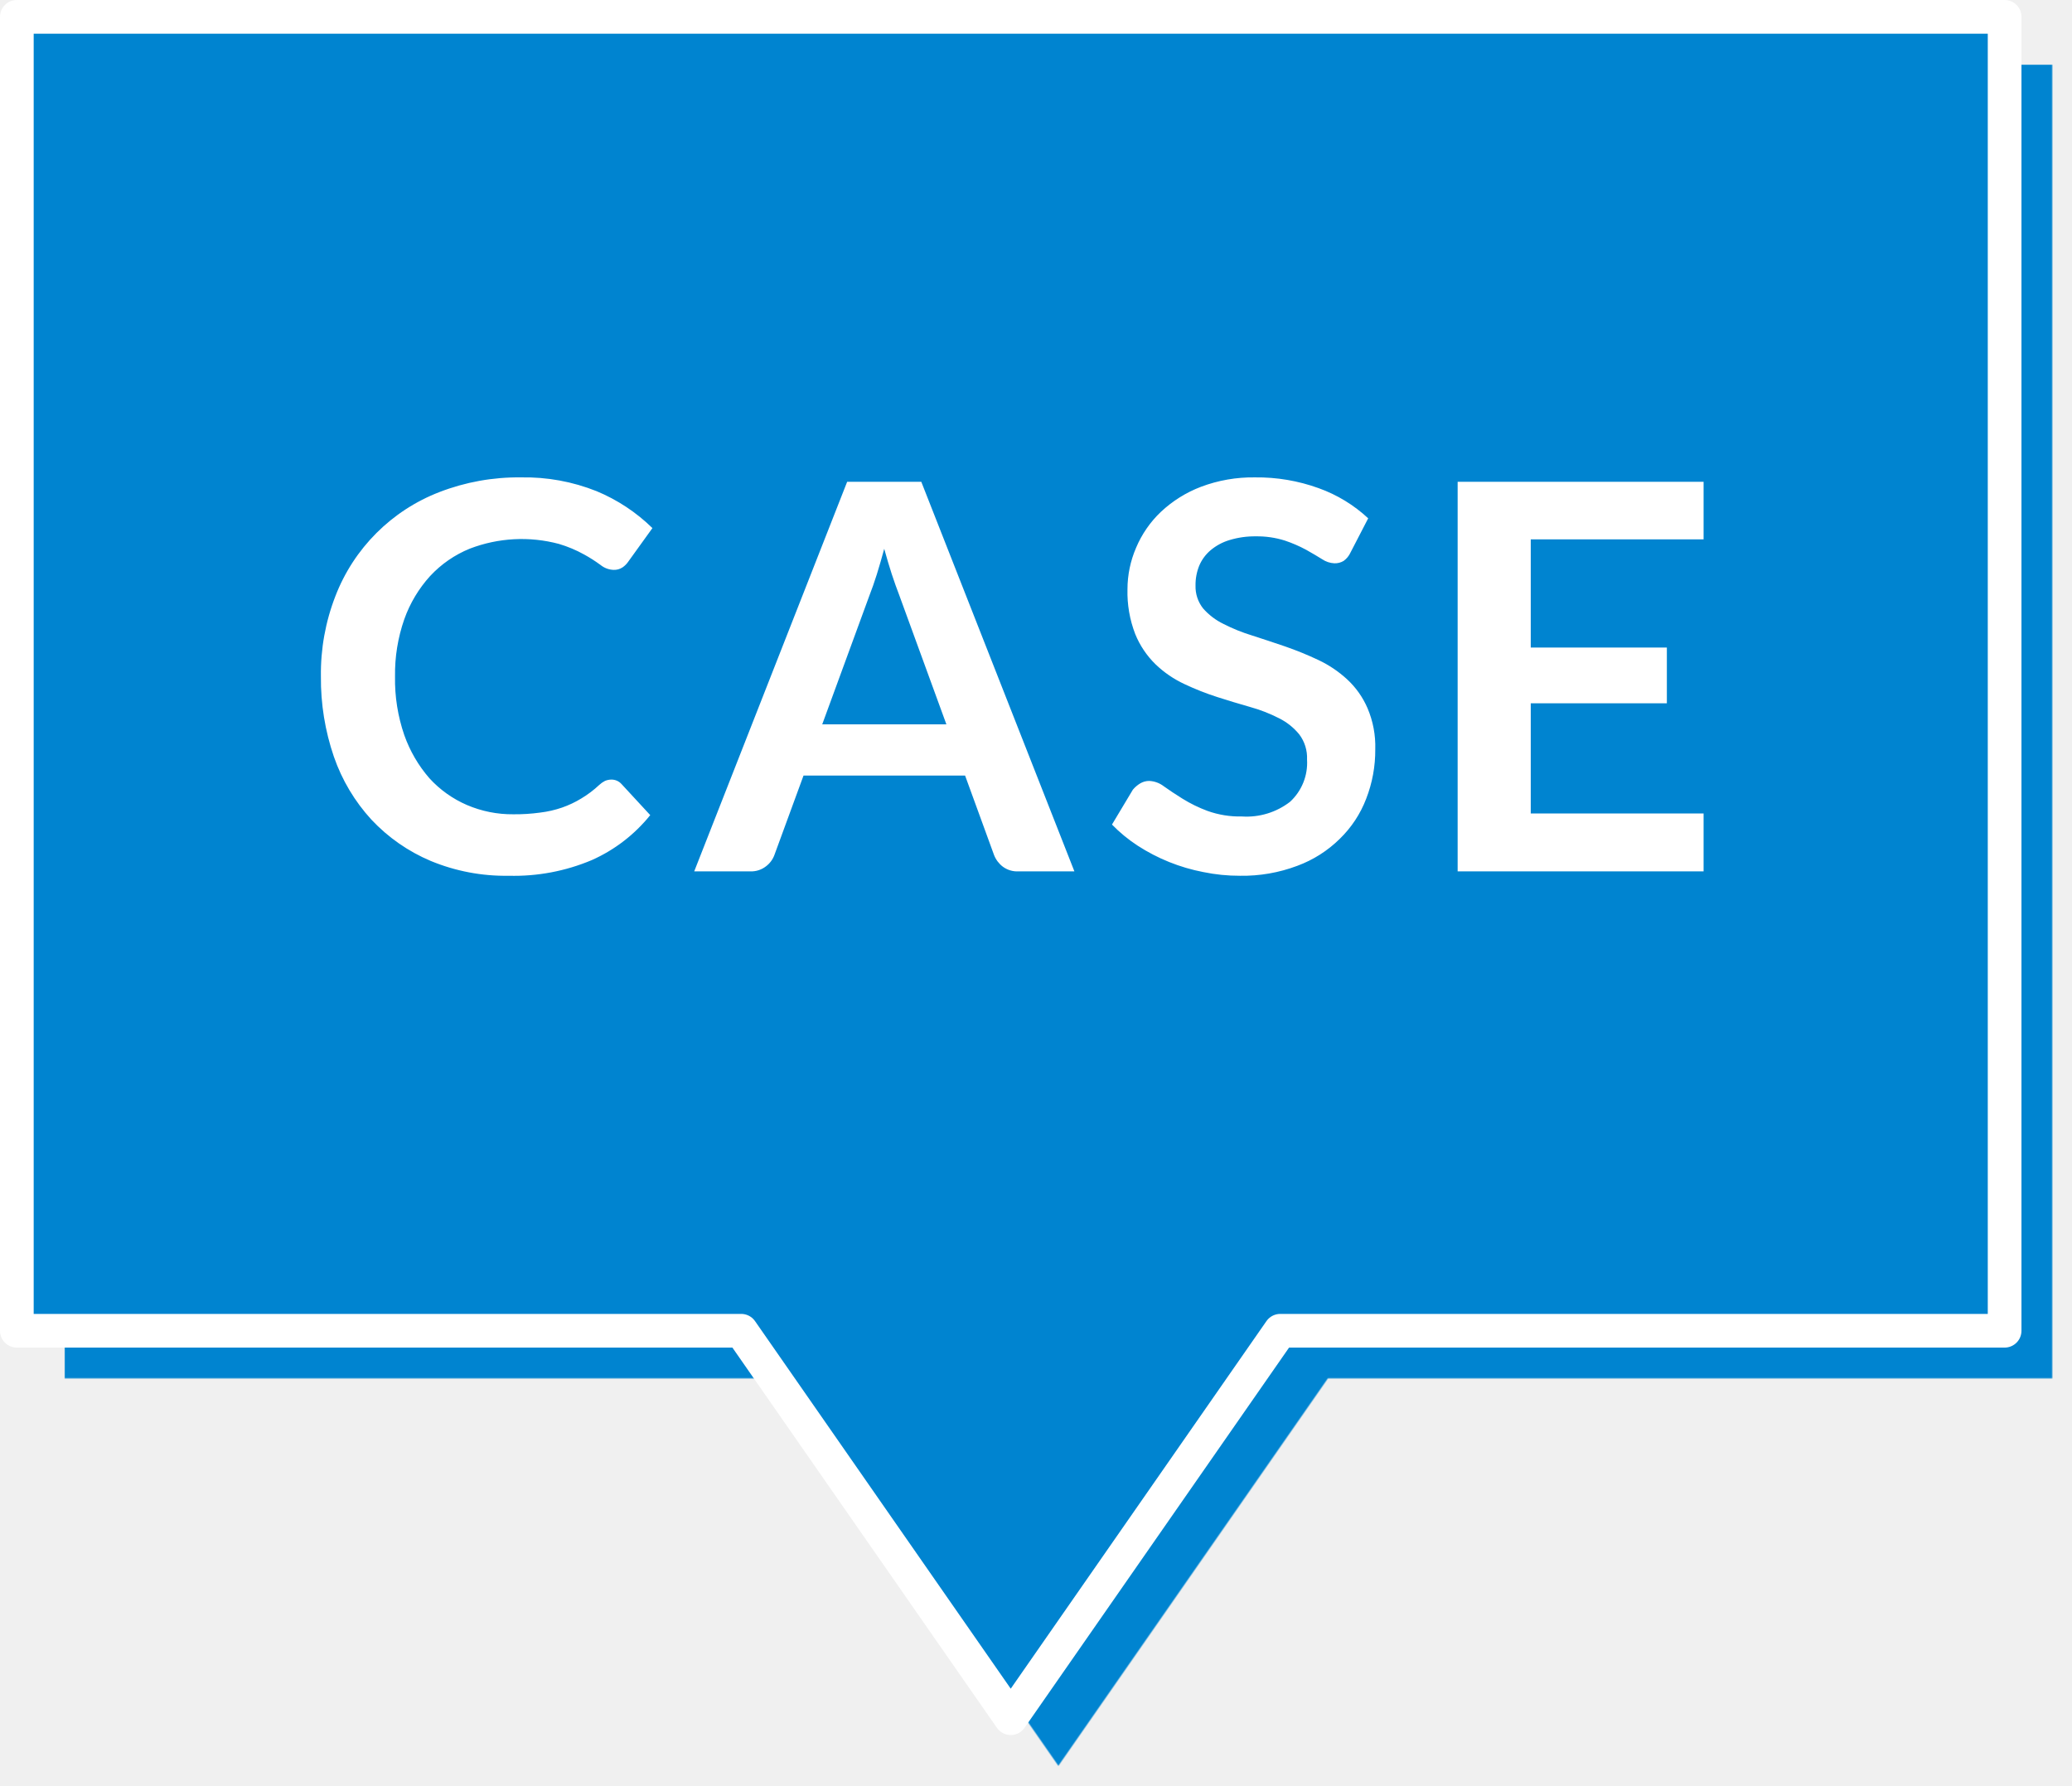
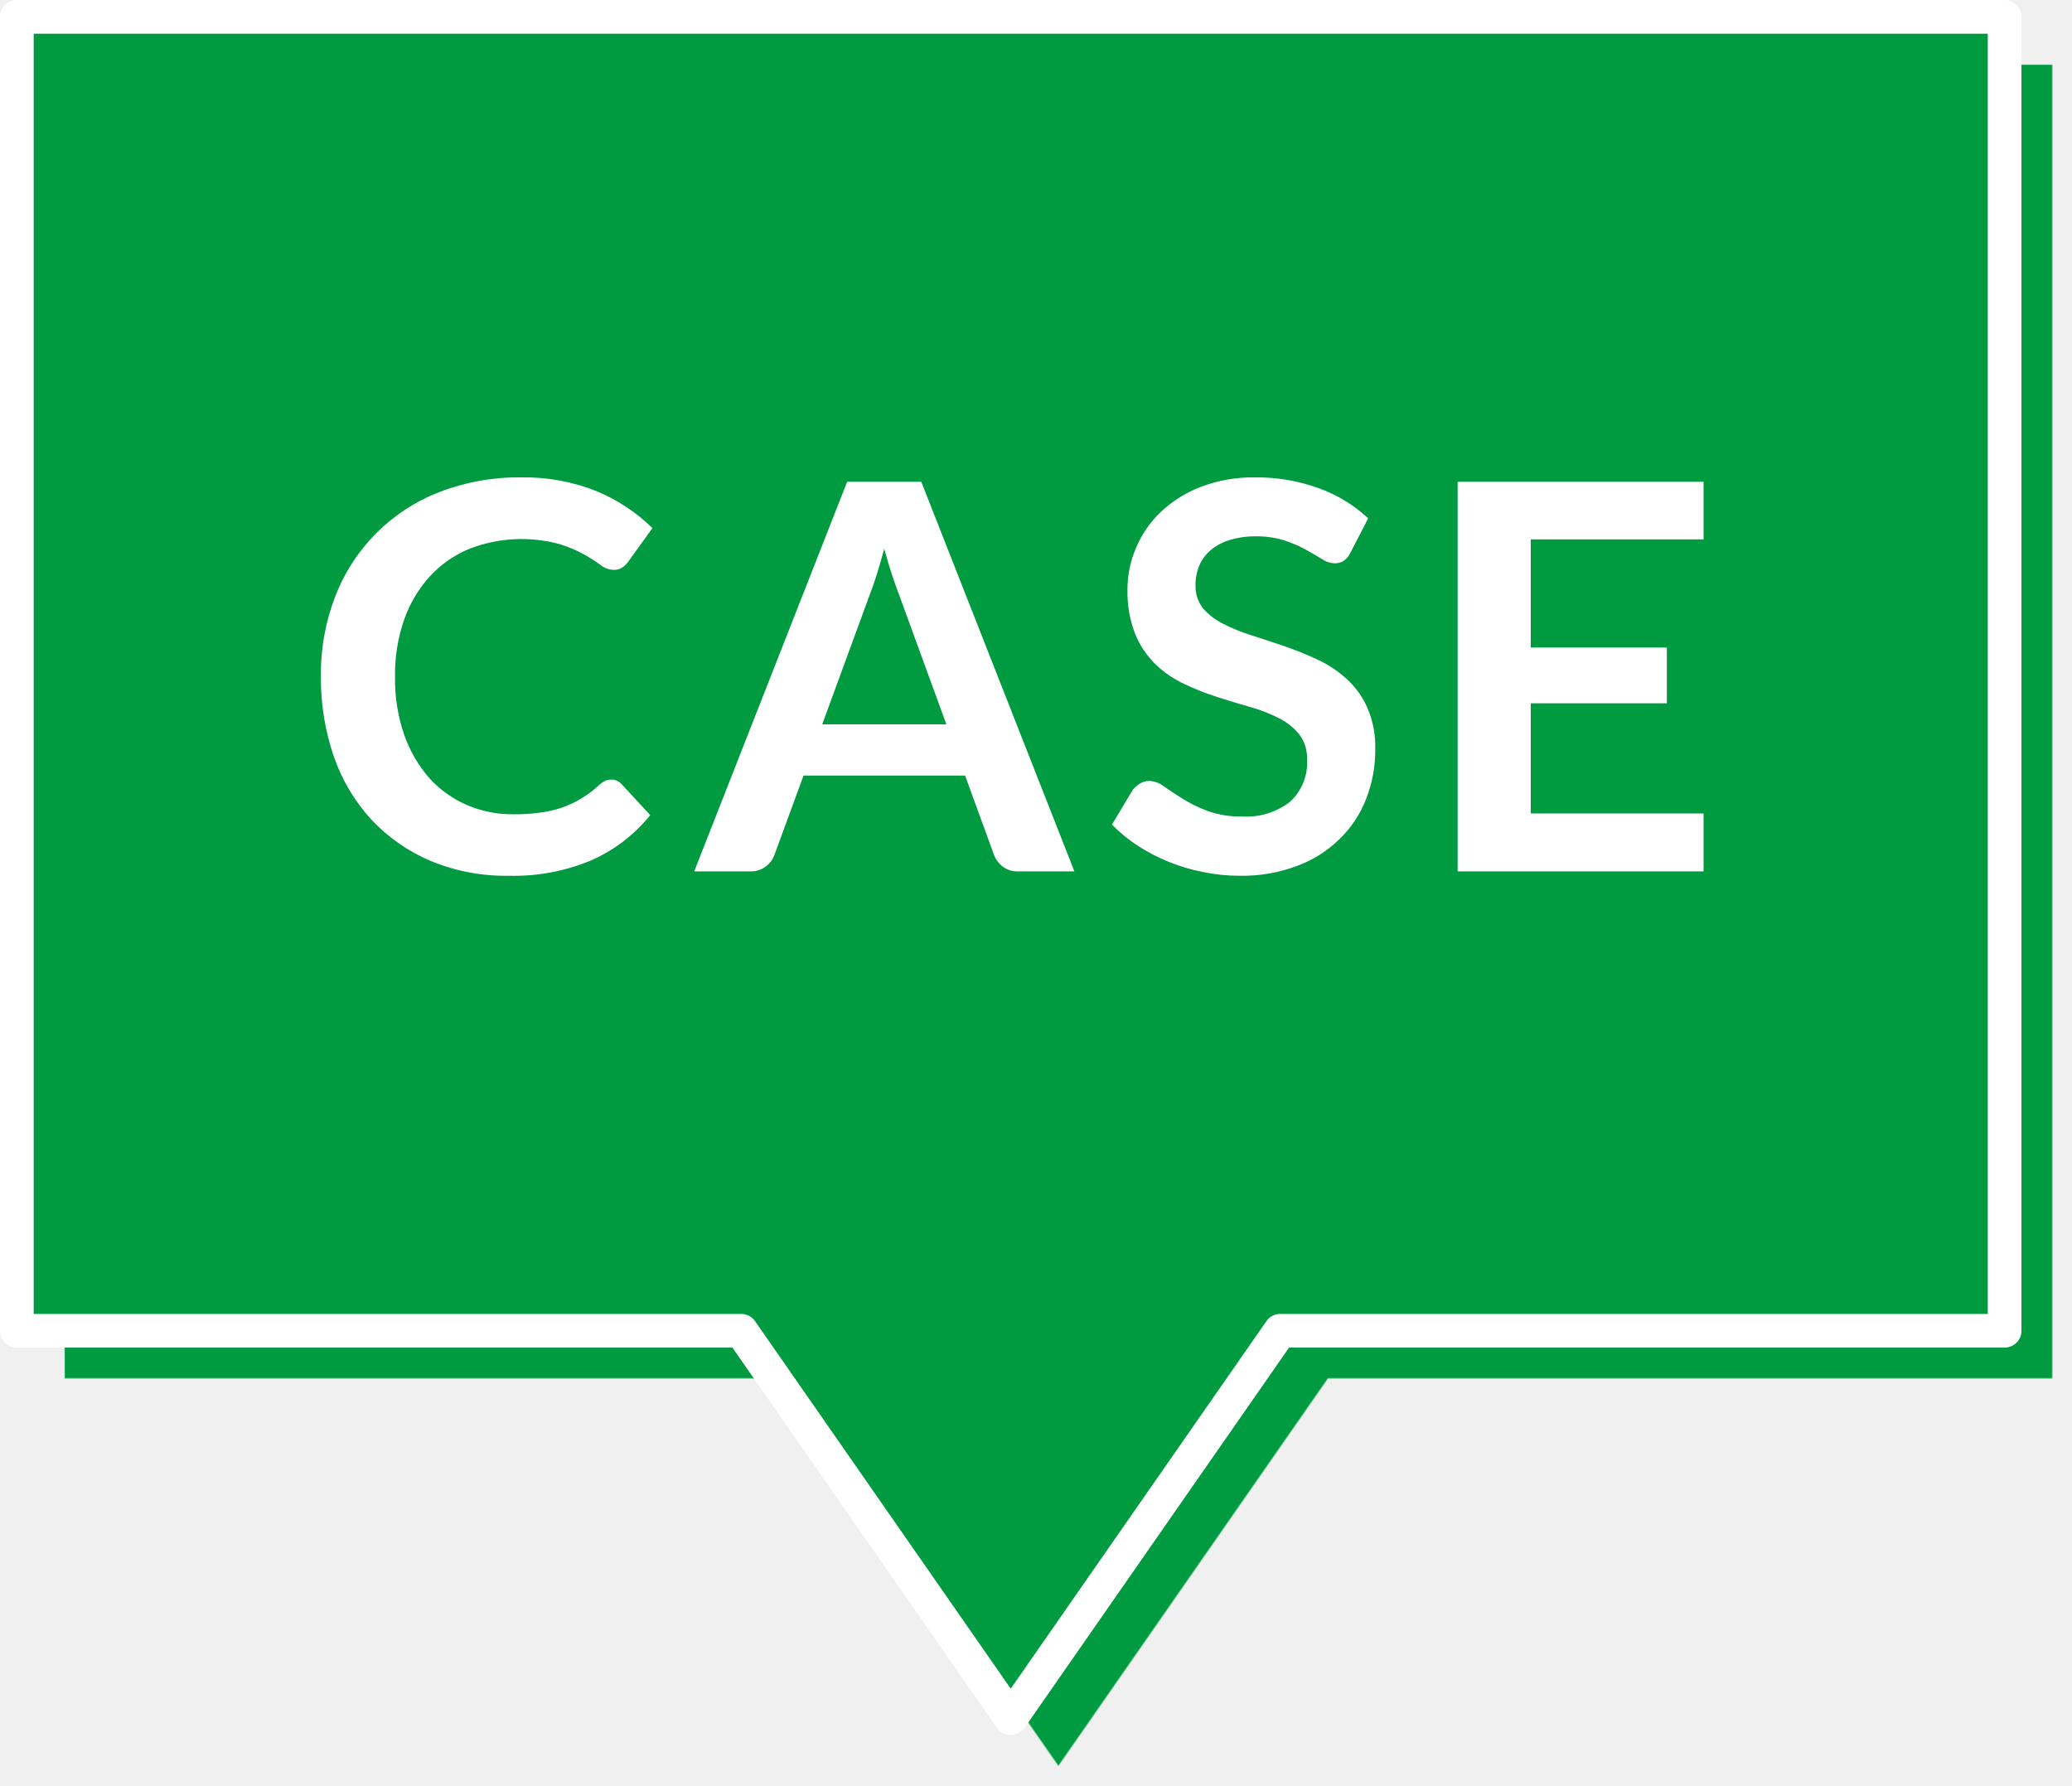
<svg xmlns="http://www.w3.org/2000/svg" xmlns:xlink="http://www.w3.org/1999/xlink" width="123" height="106" viewBox="0 0 123 106">
  <defs>
    <style>
      .cls-1 {
-         fill: #0084d0;
        stroke: #fff;
        stroke-linejoin: round;
        stroke-width: 2px;
        filter: url(#filter);
      }

      .cls-1, .cls-2 {
        fill-rule: evenodd;
      }

      .cls-2 {
        fill: #fff;
      }
    </style>
    <filter id="filter" x="1214" y="4890" width="121" height="104" filterUnits="userSpaceOnUse">
      <feOffset result="offset" dx="2.828" dy="2.828" in="SourceAlpha" />
      <feGaussianBlur result="blur" />
-       <feFlood result="flood" flood-color="#0084d0" />
+       <feFlood result="flood" flood-color="#029b41" />
      <feComposite result="composite" operator="in" in2="blur" />
      <feBlend result="blend" in="SourceGraphic" />
    </filter>
  </defs>
-   <g transform="translate(-1213 -4889)" style="fill: #0084d0; filter: url(#filter)">
+   <g transform="translate(-1213 -4889)" style="fill: #029b41; filter: url(#filter)">
    <path id="Speech bubble" class="cls-1" d="M1214,4890h118v78h-43l-16,23-16-23h-43v-78Z" style="stroke: inherit; filter: none; fill: inherit" />
  </g>
  <use transform="translate(-1213 -4889)" xlink:href="#Speech bubble" style="stroke: #fff; filter: none; fill: none" />
  <path class="cls-2" d="M1248.91,4935.36a1.508,1.508,0,0,0-.34.24,6.276,6.276,0,0,1-1.06.8,5.948,5.948,0,0,1-1.14.54,6.293,6.293,0,0,1-1.31.3,10.914,10.914,0,0,1-1.59.1,6.823,6.823,0,0,1-2.75-.55,6.512,6.512,0,0,1-2.23-1.59,7.921,7.921,0,0,1-1.49-2.56,10.127,10.127,0,0,1-.55-3.48,9.859,9.859,0,0,1,.55-3.4,7.588,7.588,0,0,1,1.53-2.56,6.618,6.618,0,0,1,2.36-1.63,8.583,8.583,0,0,1,5.29-.28,7.437,7.437,0,0,1,1.5.63,8.756,8.756,0,0,1,.97.62,1.3,1.3,0,0,0,.76.29,0.9,0.9,0,0,0,.55-0.15,1.294,1.294,0,0,0,.33-0.33l1.44-2a10.5,10.5,0,0,0-3.31-2.19,11.511,11.511,0,0,0-4.5-.82,12.973,12.973,0,0,0-4.83.87,10.771,10.771,0,0,0-6.18,6.18,12.691,12.691,0,0,0-.86,4.77,14.271,14.271,0,0,0,.77,4.76,10.7,10.7,0,0,0,2.23,3.74,10.324,10.324,0,0,0,3.52,2.45,11.585,11.585,0,0,0,4.63.88,11.883,11.883,0,0,0,4.93-.93,9.308,9.308,0,0,0,3.47-2.67l-1.7-1.84a0.8,0.8,0,0,0-.61-0.27A1,1,0,0,0,1248.91,4935.36Zm18.78-17.76h-4.4l-9.08,23.13h3.34a1.433,1.433,0,0,0,.92-0.3,1.479,1.479,0,0,0,.5-0.67l1.73-4.72h9.59l1.72,4.72a1.6,1.6,0,0,0,.52.69,1.441,1.441,0,0,0,.92.28h3.33Zm-3.07,6.73c0.14-.35.28-0.76,0.43-1.23s0.29-.98.44-1.52c0.15,0.54.3,1.05,0.45,1.51s0.3,0.87.43,1.21l2.81,7.7h-7.37Zm29.6-4.56a8.535,8.535,0,0,0-2.94-1.79,10.713,10.713,0,0,0-3.78-.64,8.71,8.71,0,0,0-3.21.56,7.247,7.247,0,0,0-2.38,1.49,6.314,6.314,0,0,0-1.47,2.13,6.233,6.233,0,0,0-.51,2.46,6.9,6.9,0,0,0,.46,2.66,5.28,5.28,0,0,0,1.21,1.8,6.33,6.33,0,0,0,1.71,1.17,16.107,16.107,0,0,0,1.95.77c0.66,0.21,1.31.41,1.95,0.59a9.068,9.068,0,0,1,1.72.67,3.636,3.636,0,0,1,1.2.96,2.306,2.306,0,0,1,.46,1.49,3.147,3.147,0,0,1-1.01,2.51,4.223,4.223,0,0,1-2.85.87,5.684,5.684,0,0,1-2.05-.33,8.274,8.274,0,0,1-1.49-.73c-0.42-.26-0.79-0.51-1.1-0.73a1.531,1.531,0,0,0-.86-0.32,1.032,1.032,0,0,0-.55.15,1.716,1.716,0,0,0-.43.37l-1.24,2.07a8.966,8.966,0,0,0,1.52,1.25,10.96,10.96,0,0,0,3.9,1.57,10.609,10.609,0,0,0,2.18.22,9.21,9.21,0,0,0,3.4-.59,7.067,7.067,0,0,0,2.52-1.6,6.592,6.592,0,0,0,1.57-2.38,7.92,7.92,0,0,0,.54-2.94,5.775,5.775,0,0,0-.46-2.44,5.05,5.05,0,0,0-1.21-1.71,6.751,6.751,0,0,0-1.71-1.15,19.633,19.633,0,0,0-1.96-.8c-0.66-.23-1.32-0.44-1.96-0.65a10.492,10.492,0,0,1-1.71-.69,3.834,3.834,0,0,1-1.21-.92,2.084,2.084,0,0,1-.45-1.36,3.024,3.024,0,0,1,.22-1.18,2.457,2.457,0,0,1,.68-0.92,3.158,3.158,0,0,1,1.12-.6,5.148,5.148,0,0,1,1.56-.22,5.476,5.476,0,0,1,1.72.25,8.05,8.05,0,0,1,1.27.55c0.37,0.21.68,0.39,0.95,0.56a1.4,1.4,0,0,0,.72.24,1,1,0,0,0,.55-0.14,1.253,1.253,0,0,0,.41-0.5Zm5.31-2.17v23.13h14.6v-3.44h-10.26v-6.54h8.08v-3.31h-8.08v-6.42h10.26v-3.42h-14.6Z" transform="translate(-1213 -4889)" />
</svg>
